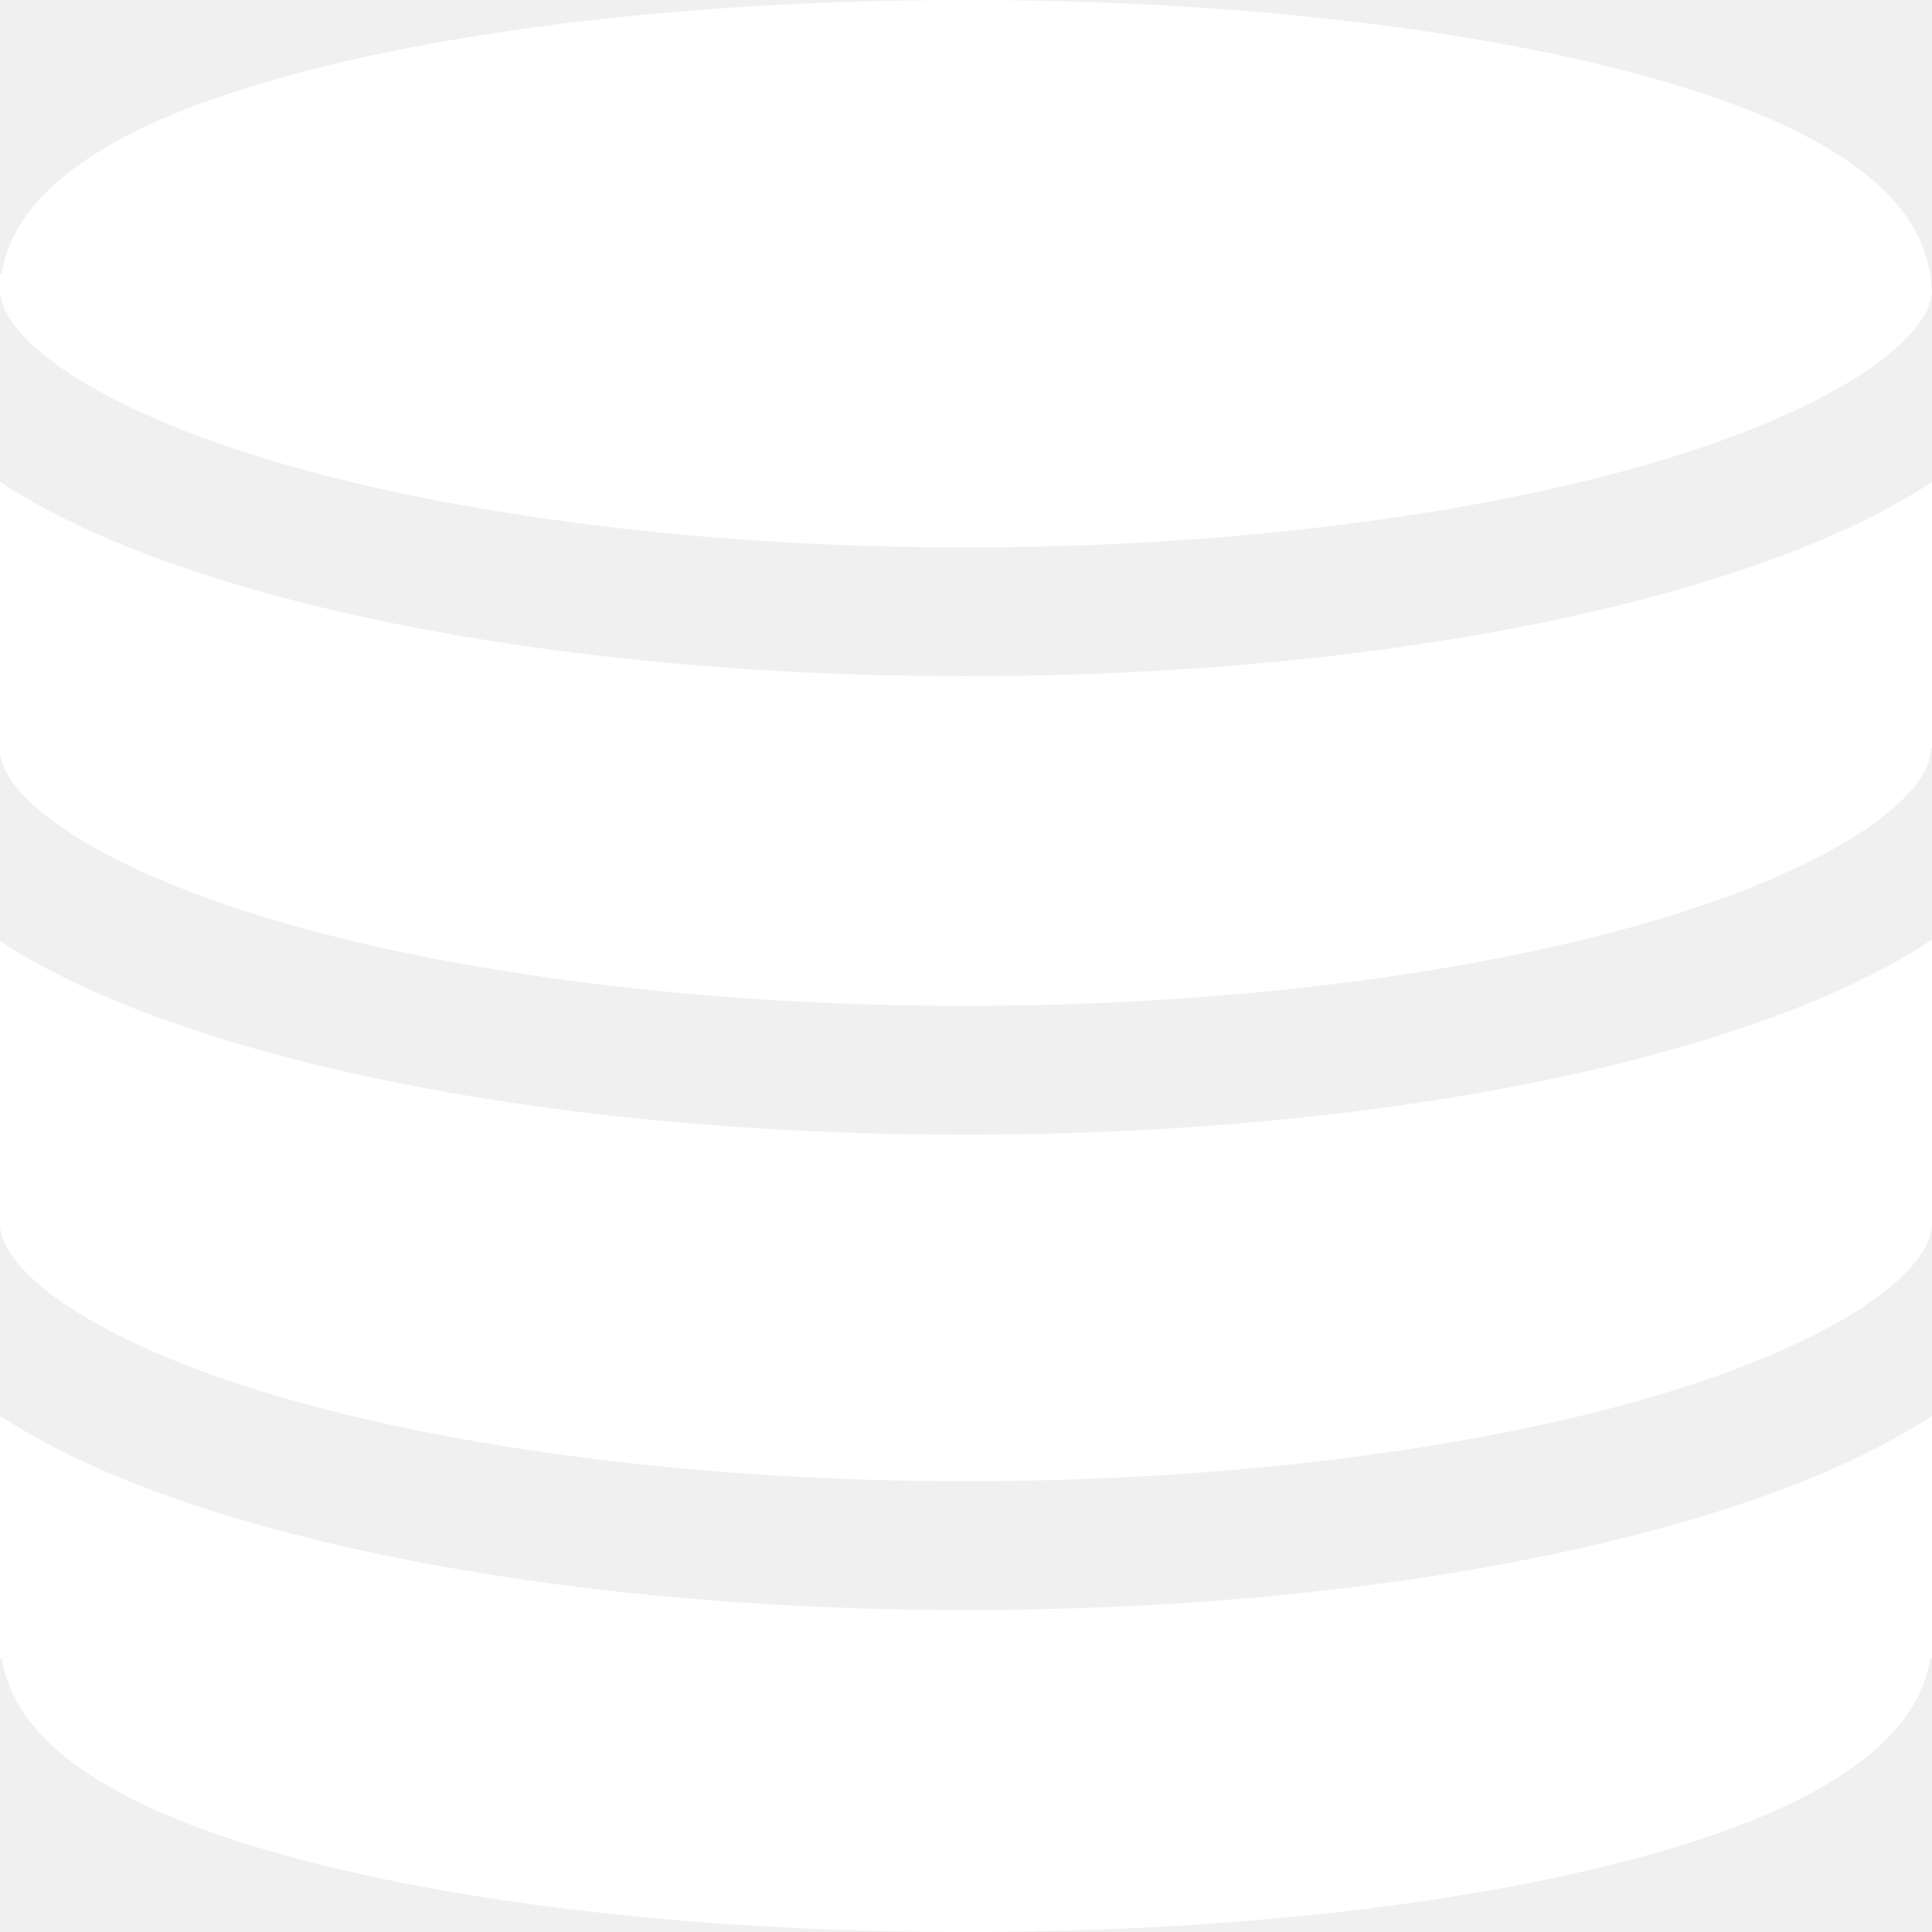
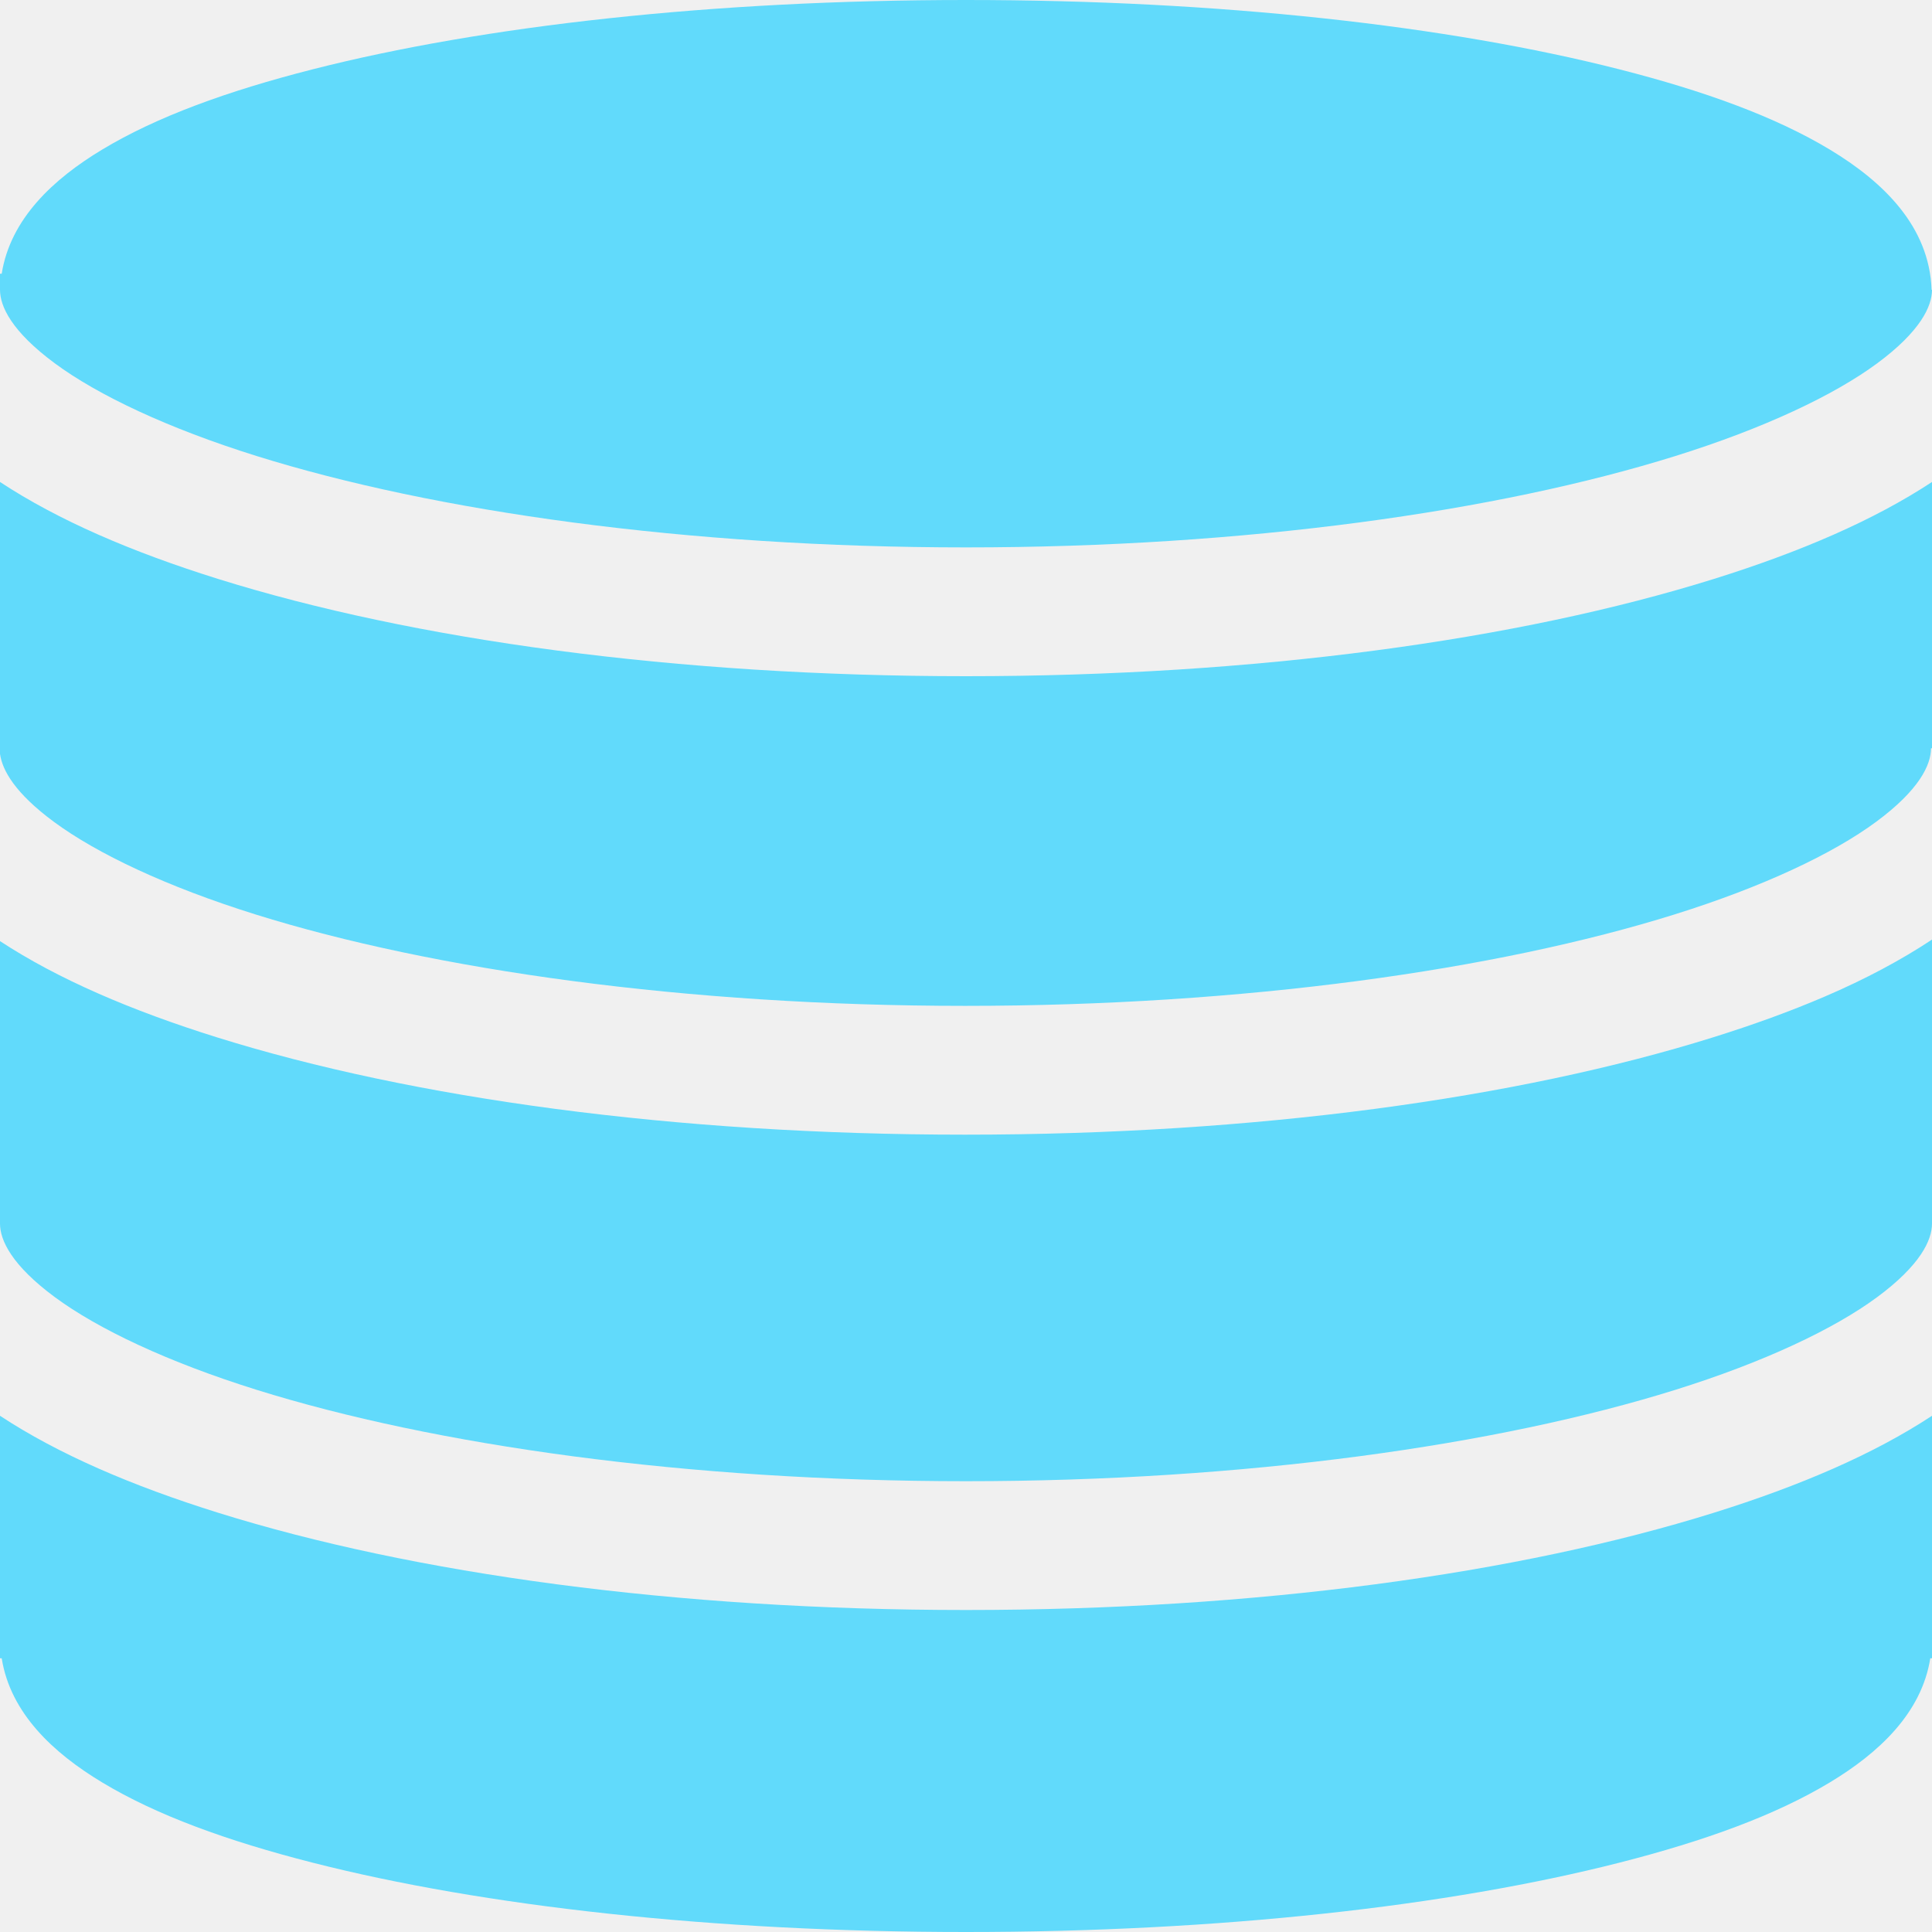
<svg xmlns="http://www.w3.org/2000/svg" viewBox="0 0 600 600" version="1.1" id="svg9724" height="1em" width="1em" fill="#000000">
  <g id="SVGRepo_bgCarrier" stroke-width="0" />
  <g id="SVGRepo_tracerCarrier" stroke-linecap="round" stroke-linejoin="round" />
  <g id="SVGRepo_iconCarrier">
    <defs id="defs9728" />
-     <path id="path3428" style="color:#ffffff;fill:#ffffff;stroke-linejoin:round;-inkscape-stroke:none;paint-order:stroke fill markers" d="M 300 0 C 221.302 0 150.098 8.011 97.068 21.535 C 70.553 28.297 48.606 36.278 31.678 46.484 C 16.58 55.587 3.245 67.929 0.531 85 L 0 85 L 0 90 C 0 95.16 3.639 102.943 17.031 112.838 C 30.423 122.732 52.119 133.005 79.691 141.621 C 134.835 158.854 213.324 170 300 170 C 386.676 170 465.165 158.854 520.309 141.621 C 547.881 133.005 569.577 122.732 582.969 112.838 C 596.361 102.943 600 95.16 600 90 L 599.873 90 C 599.195 70.319 584.847 56.448 568.322 46.484 C 551.394 36.278 529.447 28.297 502.932 21.535 C 449.902 8.011 378.698 0 300 0 z M 0 149.68 L 0 234.107 C 0.705 239.22 4.66 246.304 16.723 255.217 C 30.115 265.111 51.811 275.384 79.383 284 C 134.527 301.233 213.015 312.379 299.691 312.379 C 386.368 312.379 464.856 301.233 520 284 C 547.572 275.384 569.268 265.111 582.66 255.217 C 596.052 245.322 599.691 237.539 599.691 232.379 L 600 232.379 L 600 149.68 C 581.933 161.573 559.128 171.398 532.24 179.801 C 471.568 198.761 390.054 210 300 210 C 209.946 210 128.432 198.761 67.76 179.801 C 40.872 171.398 18.067 161.573 0 149.68 z M 600 291.797 C 590.251 298.252 579.182 304.129 566.75 309.469 C 556.07 314.056 544.44 318.271 531.932 322.18 C 471.259 341.14 389.745 352.379 299.691 352.379 C 209.637 352.379 128.124 341.14 67.451 322.18 C 40.721 313.826 18.017 304.071 0 292.271 L 0 380 C 0 385.16 3.639 392.943 17.031 402.838 C 30.423 412.732 52.119 423.005 79.691 431.621 C 134.835 448.854 213.324 460 300 460 C 386.676 460 465.165 448.854 520.309 431.621 C 547.881 423.005 569.577 412.732 582.969 402.838 C 596.361 392.943 600 385.16 600 380 L 600 291.797 z M 0 439.68 L 0 508.594 L 0 515 L 0.531 515 C 3.245 532.071 16.58 544.413 31.678 553.516 C 48.606 563.722 70.553 571.703 97.068 578.465 C 150.099 591.989 221.302 600 300 600 C 378.698 600 449.901 591.989 502.932 578.465 C 529.447 571.703 551.394 563.722 568.322 553.516 C 583.42 544.413 596.755 532.071 599.469 515 L 600 515 L 600 508.594 L 600 439.68 C 581.933 451.573 559.128 461.398 532.24 469.801 C 471.567 488.761 390.054 500 300 500 C 209.946 500 128.433 488.761 67.76 469.801 C 40.872 461.398 18.067 451.573 0 439.68 z " />
+     <path id="path3428" style="color:#61DAFB;fill:#61DAFB;stroke-linejoin:round;-inkscape-stroke:none;paint-order:stroke fill markers" d="M 300 0 C 221.302 0 150.098 8.011 97.068 21.535 C 70.553 28.297 48.606 36.278 31.678 46.484 C 16.58 55.587 3.245 67.929 0.531 85 L 0 85 L 0 90 C 0 95.16 3.639 102.943 17.031 112.838 C 30.423 122.732 52.119 133.005 79.691 141.621 C 134.835 158.854 213.324 170 300 170 C 386.676 170 465.165 158.854 520.309 141.621 C 547.881 133.005 569.577 122.732 582.969 112.838 C 596.361 102.943 600 95.16 600 90 L 599.873 90 C 599.195 70.319 584.847 56.448 568.322 46.484 C 551.394 36.278 529.447 28.297 502.932 21.535 C 449.902 8.011 378.698 0 300 0 z M 0 149.68 L 0 234.107 C 0.705 239.22 4.66 246.304 16.723 255.217 C 30.115 265.111 51.811 275.384 79.383 284 C 134.527 301.233 213.015 312.379 299.691 312.379 C 386.368 312.379 464.856 301.233 520 284 C 547.572 275.384 569.268 265.111 582.66 255.217 C 596.052 245.322 599.691 237.539 599.691 232.379 L 600 232.379 L 600 149.68 C 581.933 161.573 559.128 171.398 532.24 179.801 C 471.568 198.761 390.054 210 300 210 C 209.946 210 128.432 198.761 67.76 179.801 C 40.872 171.398 18.067 161.573 0 149.68 z M 600 291.797 C 590.251 298.252 579.182 304.129 566.75 309.469 C 556.07 314.056 544.44 318.271 531.932 322.18 C 471.259 341.14 389.745 352.379 299.691 352.379 C 209.637 352.379 128.124 341.14 67.451 322.18 C 40.721 313.826 18.017 304.071 0 292.271 L 0 380 C 0 385.16 3.639 392.943 17.031 402.838 C 30.423 412.732 52.119 423.005 79.691 431.621 C 134.835 448.854 213.324 460 300 460 C 386.676 460 465.165 448.854 520.309 431.621 C 547.881 423.005 569.577 412.732 582.969 402.838 C 596.361 392.943 600 385.16 600 380 L 600 291.797 z M 0 439.68 L 0 508.594 L 0 515 L 0.531 515 C 3.245 532.071 16.58 544.413 31.678 553.516 C 48.606 563.722 70.553 571.703 97.068 578.465 C 150.099 591.989 221.302 600 300 600 C 378.698 600 449.901 591.989 502.932 578.465 C 529.447 571.703 551.394 563.722 568.322 553.516 C 583.42 544.413 596.755 532.071 599.469 515 L 600 515 L 600 508.594 L 600 439.68 C 581.933 451.573 559.128 461.398 532.24 469.801 C 471.567 488.761 390.054 500 300 500 C 209.946 500 128.433 488.761 67.76 469.801 C 40.872 461.398 18.067 451.573 0 439.68 z " />
  </g>
</svg>
